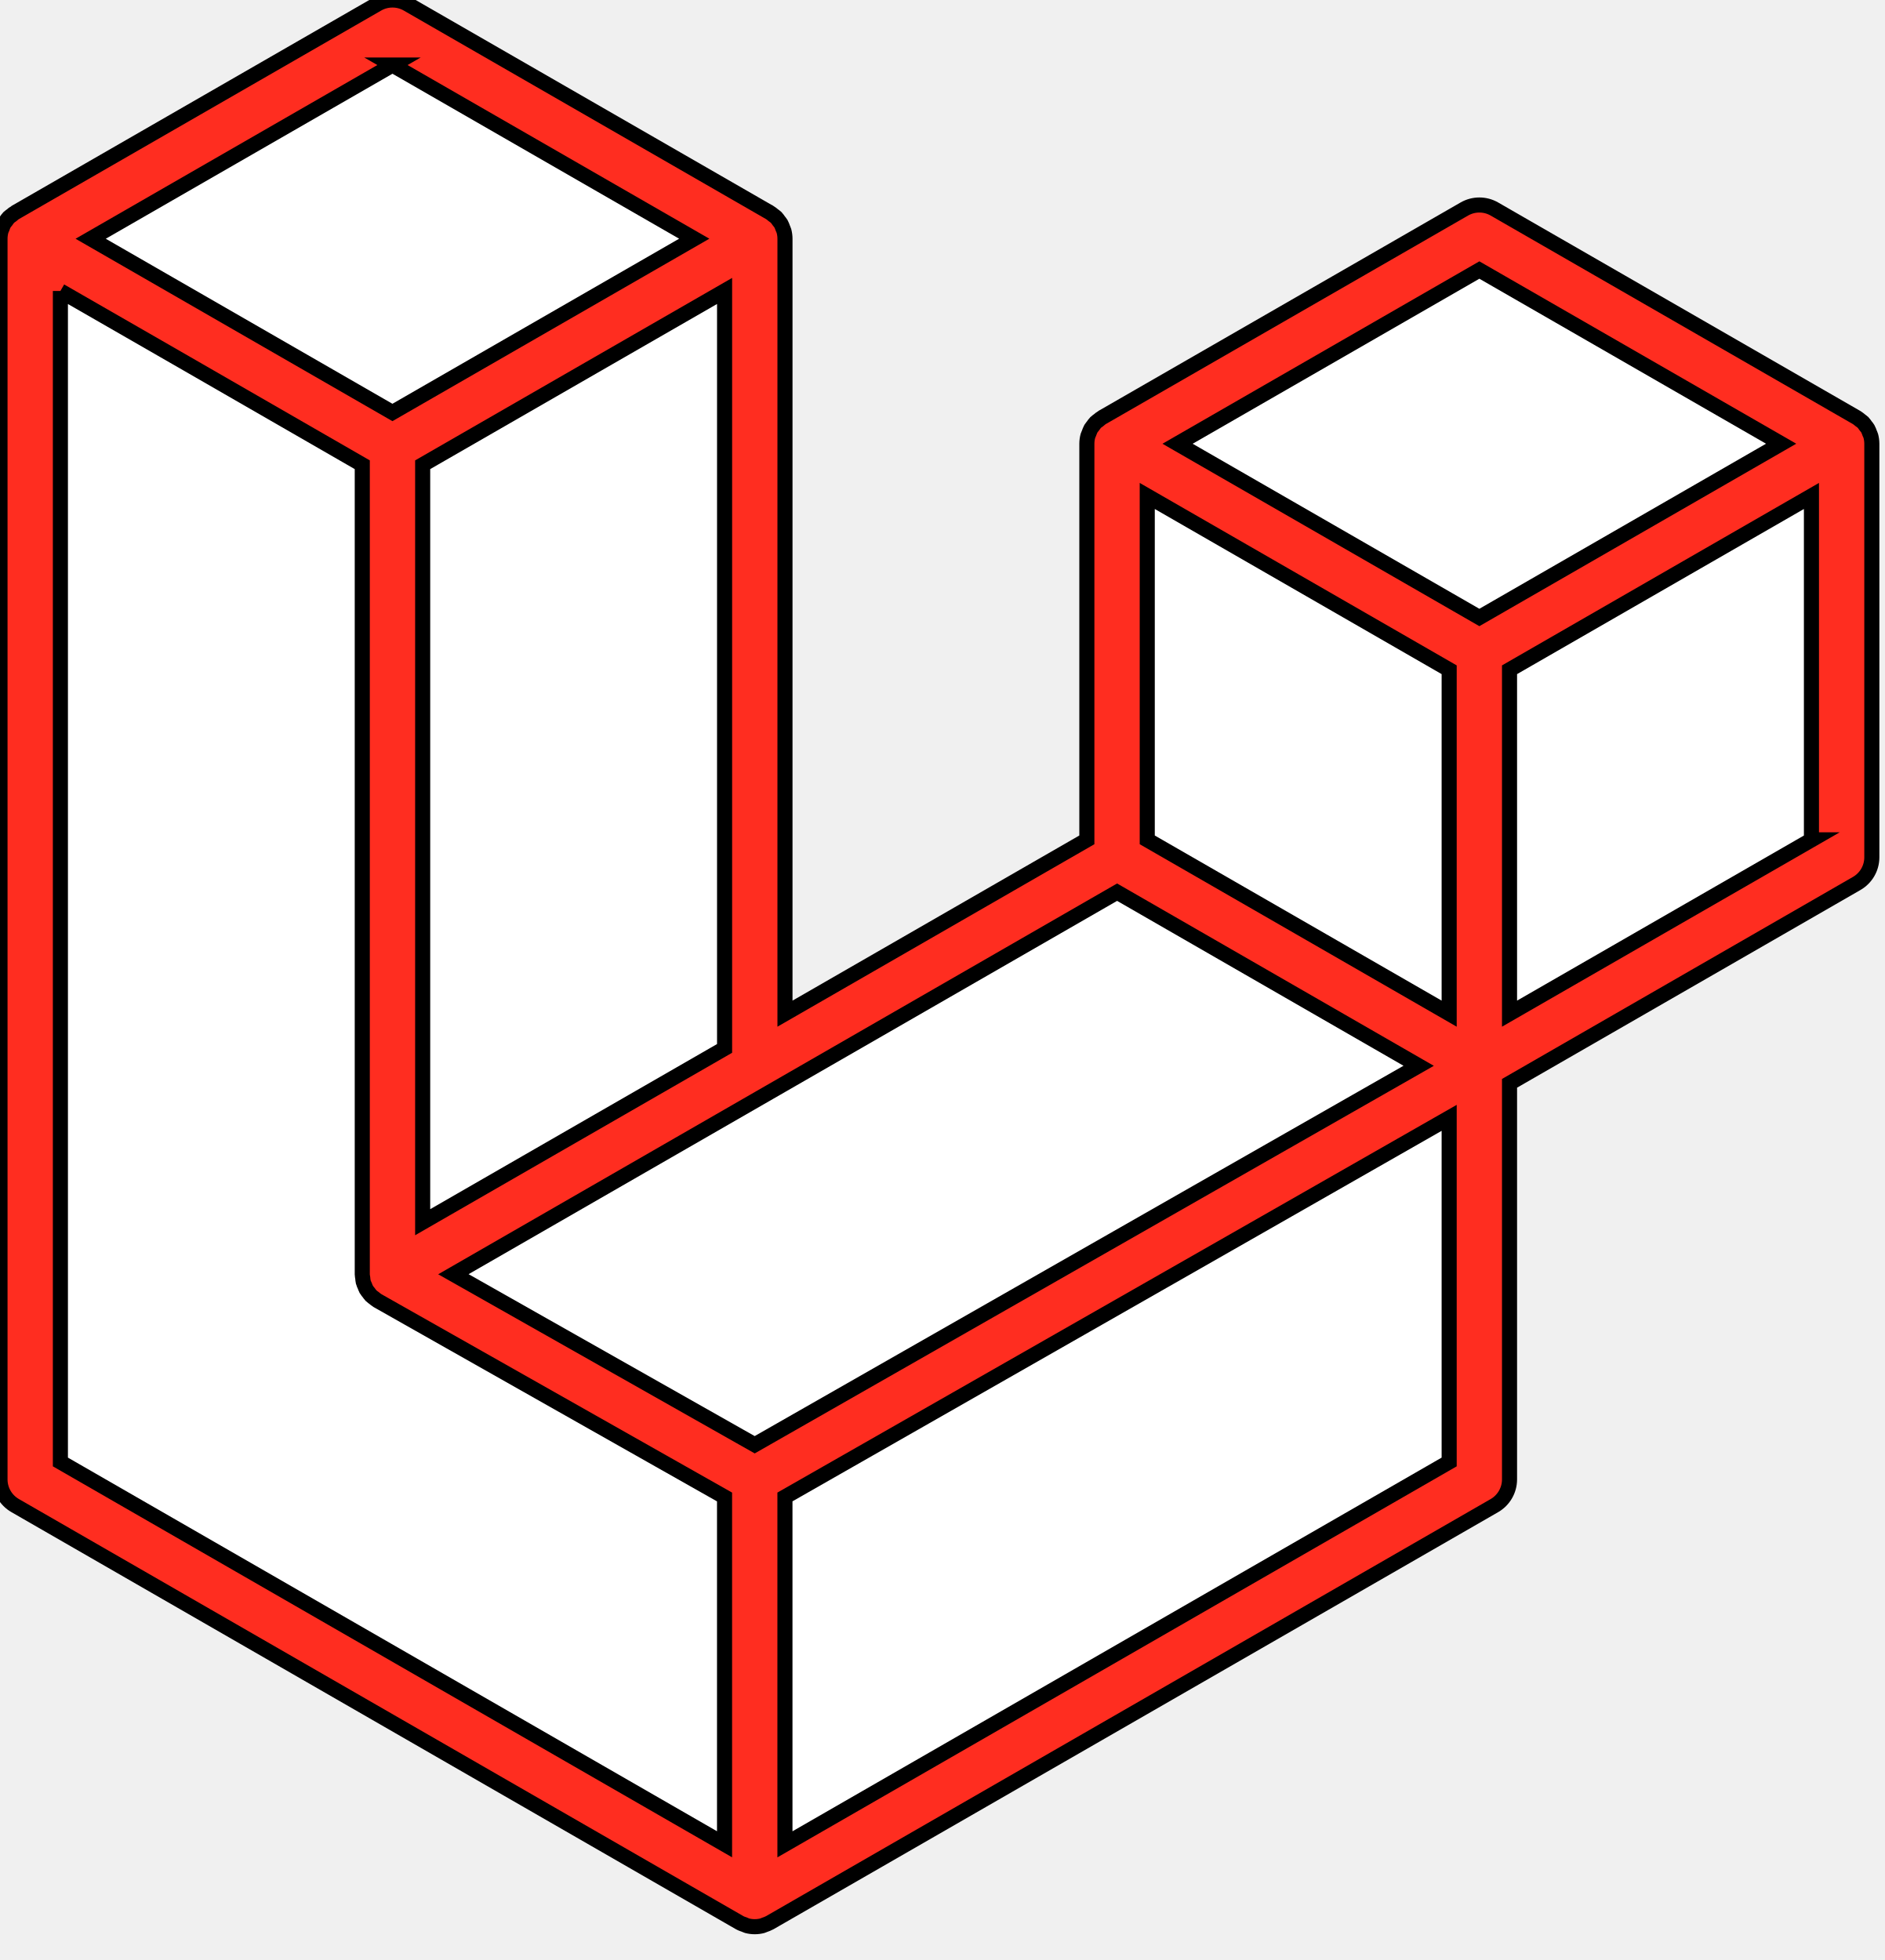
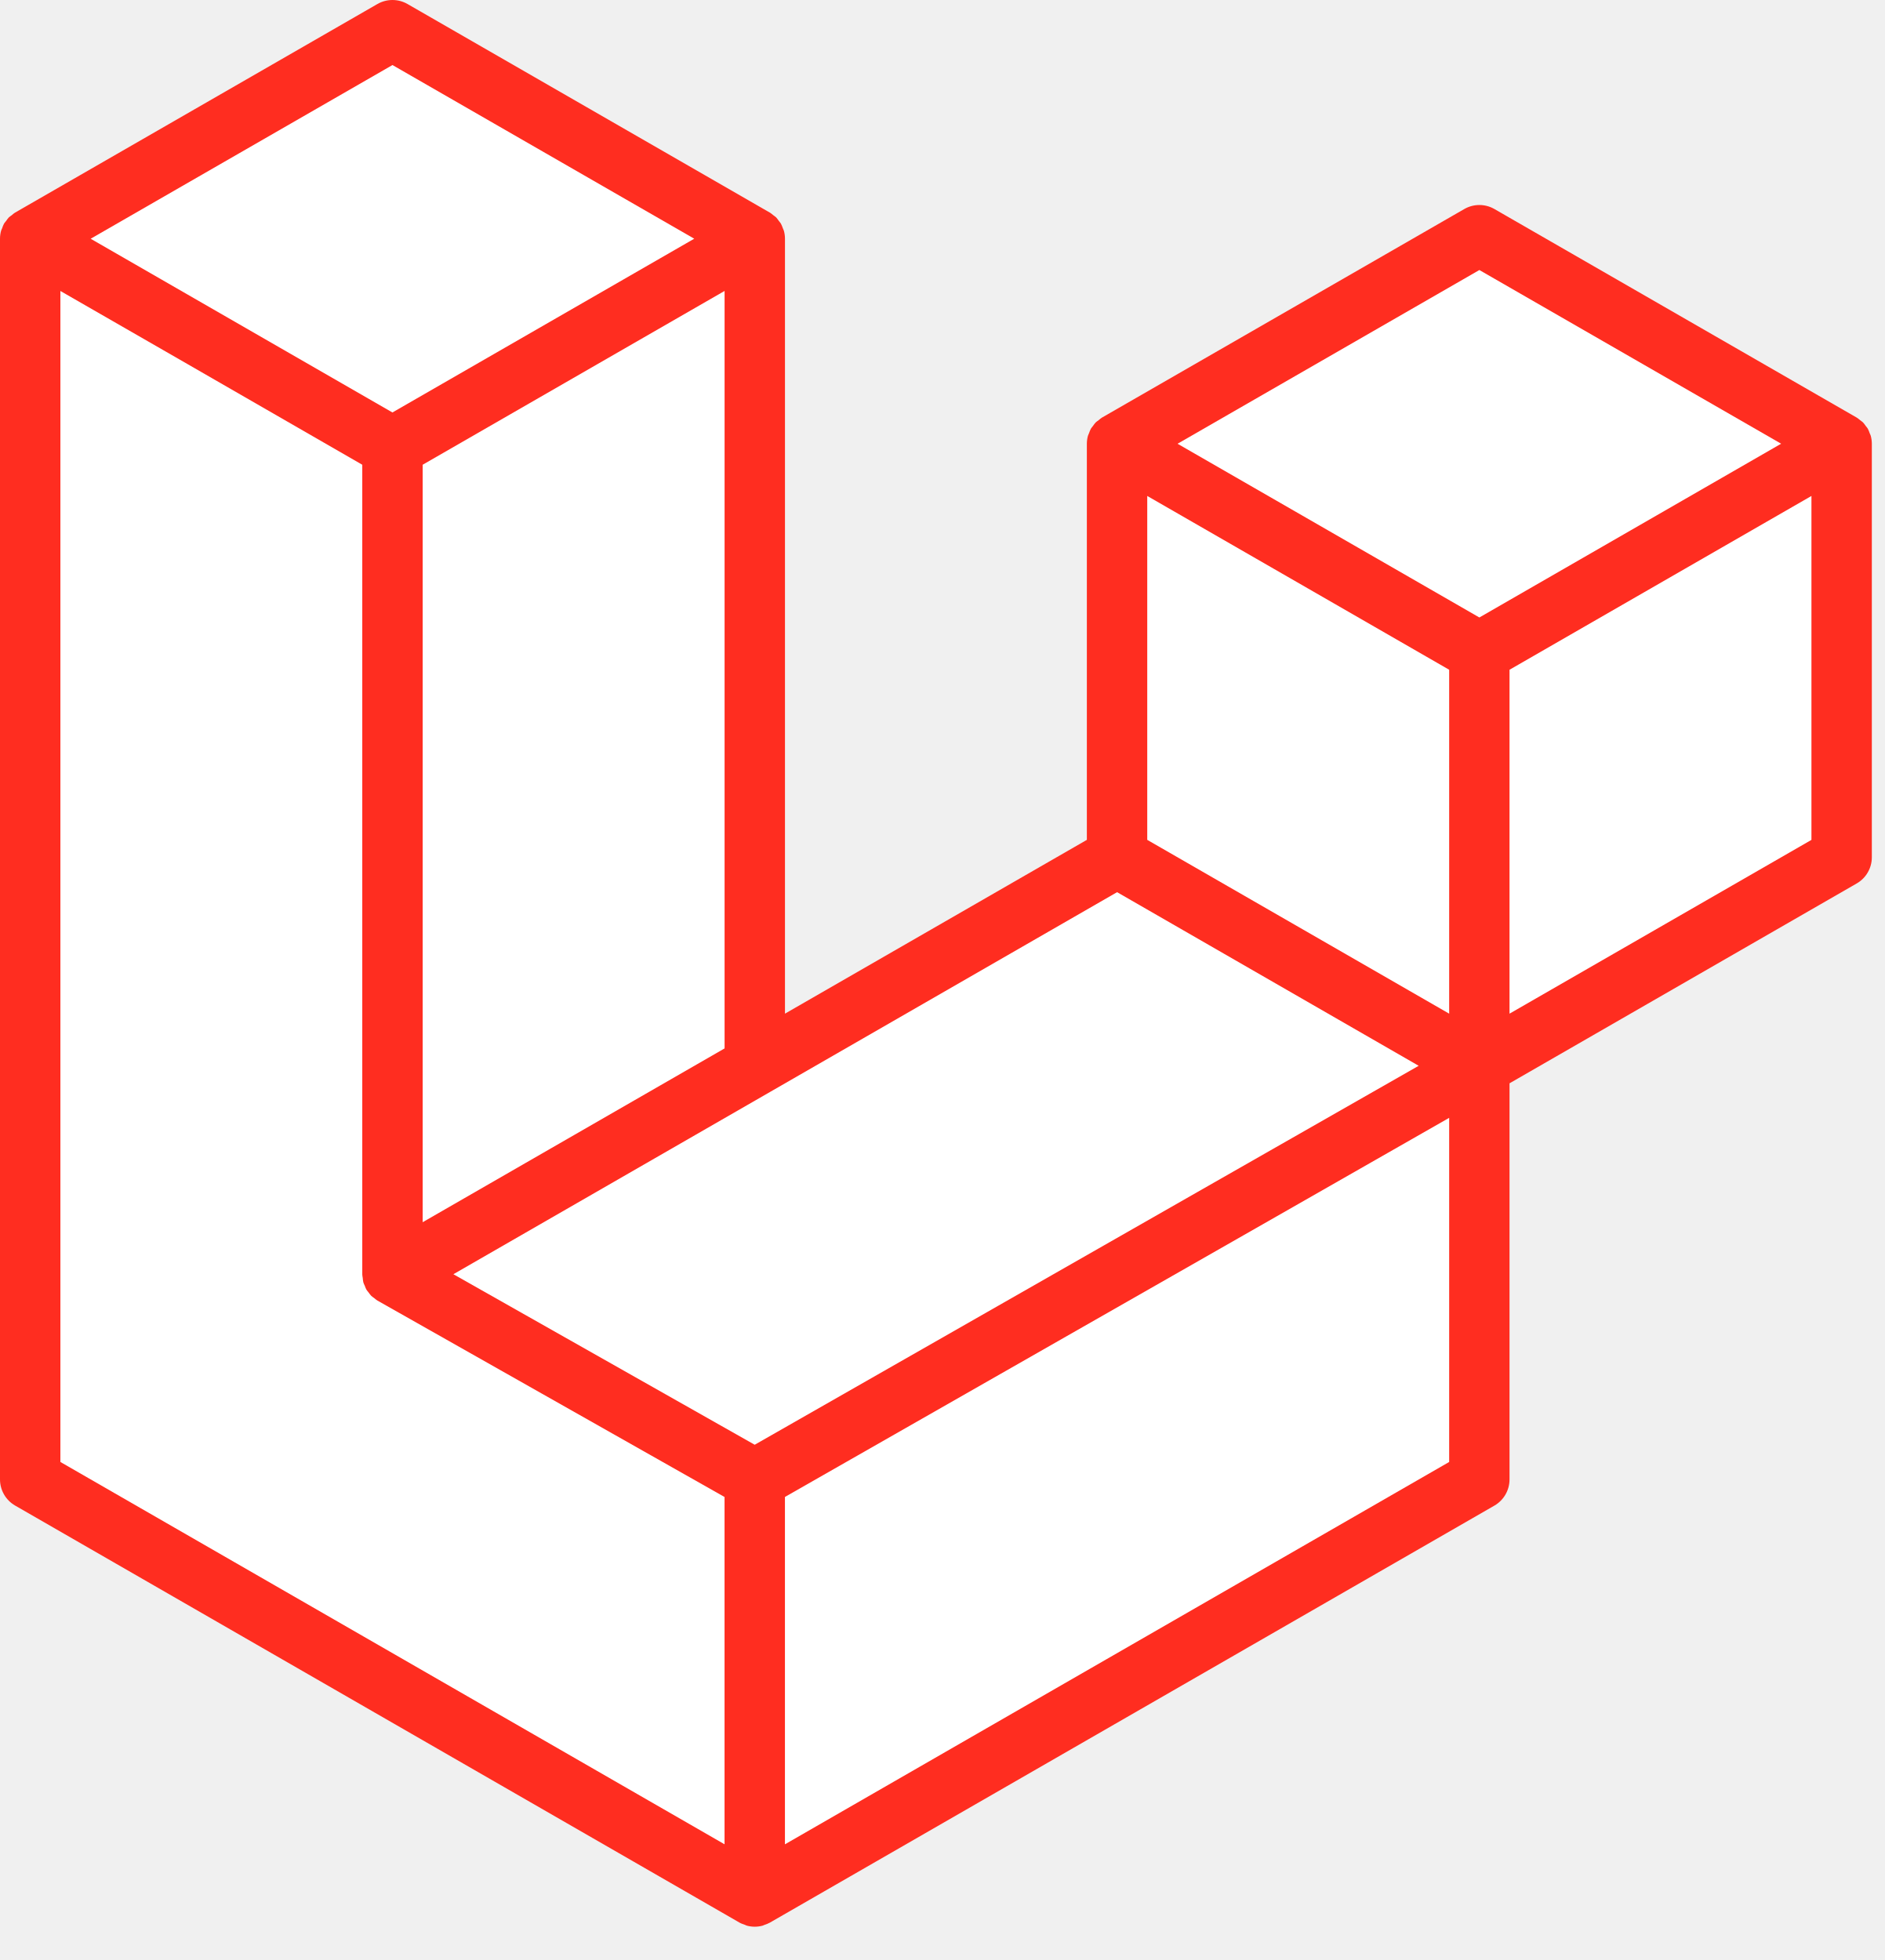
- <svg xmlns="http://www.w3.org/2000/svg" viewBox="0 0 50 52" stroke="#000" stroke-width="0.4">
-   <path d="M49.626,11.564A0.809,0.809,0,0,1,49.654,11.773V22.745A0.8,0.8,0,0,1,49.252,23.439L40.043,28.741V39.25C40.043,39.536,39.891,39.8,39.643,39.944L20.42,51.01C20.376,51.035,20.328,51.051,20.28,51.068C20.262,51.074,20.245,51.085,20.226,51.09A0.805,0.805,0,0,1,19.816,51.09C19.794,51.084,19.774,51.072,19.753,51.064C19.709,51.048,19.663,51.034,19.621,51.01L0.402,39.944A0.801,0.801,0,0,1,0,39.25V6.334C0,6.262,0.01,6.192,0.028,6.124C0.034,6.101,0.048,6.08,0.056,6.057C0.071,6.015,0.085,5.972,0.107,5.933C0.122,5.907,0.144,5.886,0.162,5.862C0.185,5.83,0.206,5.797,0.233,5.769C0.256,5.746,0.286,5.729,0.312,5.709C0.341,5.685,0.367,5.659,0.4,5.64H0.401L10.011,0.107A0.802,0.802,0,0,1,10.811,0.107L20.421,5.64H20.423C20.455,5.66,20.482,5.685,20.511,5.708C20.537,5.728,20.566,5.746,20.589,5.768C20.617,5.797,20.637,5.83,20.661,5.862C20.678,5.886,20.701,5.907,20.715,5.933C20.738,5.973,20.751,6.015,20.767,6.057C20.775,6.08,20.789,6.101,20.795,6.125A0.809,0.809,0,0,1,20.823,6.334V26.893L28.831,22.282V11.772C28.831,11.702,28.841,11.631,28.859,11.564C28.866,11.54,28.879,11.519,28.887,11.496C28.903,11.454,28.917,11.411,28.939,11.372C28.954,11.346,28.976,11.325,28.993,11.301C29.017,11.269,29.037,11.236,29.065,11.208C29.088,11.185,29.117,11.168,29.143,11.148C29.173,11.124,29.199,11.098,29.231,11.079H29.232L38.843,5.546A0.801,0.801,0,0,1,39.643,5.546L49.253,11.079C49.287,11.099,49.313,11.124,49.343,11.147C49.368,11.167,49.397,11.185,49.42,11.207C49.448,11.236,49.468,11.269,49.492,11.301C49.51,11.325,49.532,11.346,49.546,11.372C49.569,11.411,49.582,11.454,49.598,11.496C49.607,11.519,49.62,11.54,49.626,11.564Z" fill="#FF2D20">
+ <svg xmlns="http://www.w3.org/2000/svg" viewBox="0 0 50 52" fill="rgb(0, 0, 0)">
+   <path d="M49.626,11.564 A0.809,0.809,0,0,1,49.654,11.773 V22.745 A0.800,0.800,0,0,1,49.252,23.439 L40.043,28.741 V39.250 C40.043,39.536,39.891,39.800,39.643,39.944 L20.420,51.010 C20.376,51.035,20.328,51.051,20.280,51.068 C20.262,51.074,20.245,51.085,20.226,51.090 A0.805,0.805,0,0,1,19.816,51.090 C19.794,51.084,19.774,51.072,19.753,51.064 C19.709,51.048,19.663,51.034,19.621,51.010 L0.402,39.944 A0.801,0.801,0,0,1,0,39.250 V6.334 C0,6.262,0.010,6.192,0.028,6.124 C0.034,6.101,0.048,6.080,0.056,6.057 C0.071,6.015,0.085,5.972,0.107,5.933 C0.122,5.907,0.144,5.886,0.162,5.862 C0.185,5.830,0.206,5.797,0.233,5.769 C0.256,5.746,0.286,5.729,0.312,5.709 C0.341,5.685,0.367,5.659,0.400,5.640 H0.401 L10.011,0.107 A0.802,0.802,0,0,1,10.811,0.107 L20.421,5.640 H20.423 C20.455,5.660,20.482,5.685,20.511,5.708 C20.537,5.728,20.566,5.746,20.589,5.768 C20.617,5.797,20.637,5.830,20.661,5.862 C20.678,5.886,20.701,5.907,20.715,5.933 C20.738,5.973,20.751,6.015,20.767,6.057 C20.775,6.080,20.789,6.101,20.795,6.125 A0.809,0.809,0,0,1,20.823,6.334 V26.893 L28.831,22.282 V11.772 C28.831,11.702,28.841,11.631,28.859,11.564 C28.866,11.540,28.879,11.519,28.887,11.496 C28.903,11.454,28.917,11.411,28.939,11.372 C28.954,11.346,28.976,11.325,28.993,11.301 C29.017,11.269,29.037,11.236,29.065,11.208 C29.088,11.185,29.117,11.168,29.143,11.148 C29.173,11.124,29.199,11.098,29.231,11.079 H29.232 L38.843,5.546 A0.801,0.801,0,0,1,39.643,5.546 L49.253,11.079 C49.287,11.099,49.313,11.124,49.343,11.147 C49.368,11.167,49.397,11.185,49.420,11.207 C49.448,11.236,49.468,11.269,49.492,11.301 C49.510,11.325,49.532,11.346,49.546,11.372 C49.569,11.411,49.582,11.454,49.598,11.496 C49.607,11.519,49.620,11.540,49.626,11.564 Z" fill="#FF2D20">
    </path>
  <g fill="#fff">
-     <path d="M48.052,22.282V13.158L44.689,15.094L40.043,17.769V26.893L48.053,22.282Z" />
-     <path d="M38.442,38.787V29.657L33.872,32.267L20.822,39.715V48.931L38.442,38.787Z" />
-     <path d="M1.602,7.719V38.787L19.22,48.93V39.716L10.016,34.507L10.013,34.505L10.009,34.503C9.978,34.485,9.952,34.459,9.923,34.437C9.898,34.417,9.869,34.401,9.847,34.379L9.845,34.376C9.819,34.351,9.801,34.32,9.779,34.292C9.759,34.265,9.735,34.242,9.719,34.214L9.718,34.211C9.7,34.181,9.689,34.145,9.676,34.111C9.663,34.081,9.646,34.053,9.638,34.021V34.02C9.628,33.982,9.626,33.942,9.622,33.903C9.618,33.873,9.61,33.843,9.61,33.813V33.811V12.33L4.965,9.654L1.602,7.72Z" />
-     <path d="M10.412,1.725L2.405,6.334L10.41,10.943L18.416,6.333L10.41,1.725Z" />
-     <path d="M14.576,30.489L19.221,27.815V7.719L15.858,9.655L11.212,12.33V32.426L14.576,30.489Z" />
-     <path d="M39.243,7.164L31.237,11.773L39.243,16.382L47.248,11.772L39.243,7.164Z" />
-     <path d="M38.442,17.769L33.796,15.094L30.433,13.158V22.282L35.078,24.956L38.442,26.893V17.769Z" />
-     <path d="M20.02,38.33L31.763,31.626L37.633,28.276L29.633,23.67L20.422,28.973L12.027,33.806L20.02,38.33Z" />
+     <path d="M48.052,22.282 V13.158 L44.689,15.094 L40.043,17.769 V26.893 L48.053,22.282 Z" fill="rgb(255, 255, 255)" />
+     <path d="M38.442,38.787 V29.657 L33.872,32.267 L20.822,39.715 V48.931 L38.442,38.787 Z" fill="rgb(255, 255, 255)" />
+     <path d="M1.602,7.719 V38.787 L19.220,48.930 V39.716 L10.016,34.507 L10.013,34.505 L10.009,34.503 C9.978,34.485,9.952,34.459,9.923,34.437 C9.898,34.417,9.869,34.401,9.847,34.379 L9.845,34.376 C9.819,34.351,9.801,34.320,9.779,34.292 C9.759,34.265,9.735,34.242,9.719,34.214 L9.718,34.211 C9.700,34.181,9.689,34.145,9.676,34.111 C9.663,34.081,9.646,34.053,9.638,34.021 V34.020 C9.628,33.982,9.626,33.942,9.622,33.903 C9.618,33.873,9.610,33.843,9.610,33.813 V33.811 V12.330 L4.965,9.654 L1.602,7.720 Z" fill="rgb(255, 255, 255)" />
+     <path d="M10.412,1.725 L2.405,6.334 L10.410,10.943 L18.416,6.333 L10.410,1.725 Z" fill="rgb(255, 255, 255)" />
+     <path d="M14.576,30.489 L19.221,27.815 V7.719 L15.858,9.655 L11.212,12.330 V32.426 L14.576,30.489 Z" fill="rgb(255, 255, 255)" />
+     <path d="M39.243,7.164 L31.237,11.773 L39.243,16.382 L47.248,11.772 L39.243,7.164 Z" fill="rgb(255, 255, 255)" />
+     <path d="M38.442,17.769 L33.796,15.094 L30.433,13.158 V22.282 L35.078,24.956 L38.442,26.893 V17.769 Z" fill="rgb(255, 255, 255)" />
+     <path d="M20.020,38.330 L31.763,31.626 L37.633,28.276 L29.633,23.670 L20.422,28.973 L12.027,33.806 L20.020,38.330 Z" fill="rgb(255, 255, 255)" />
  </g>
</svg>
